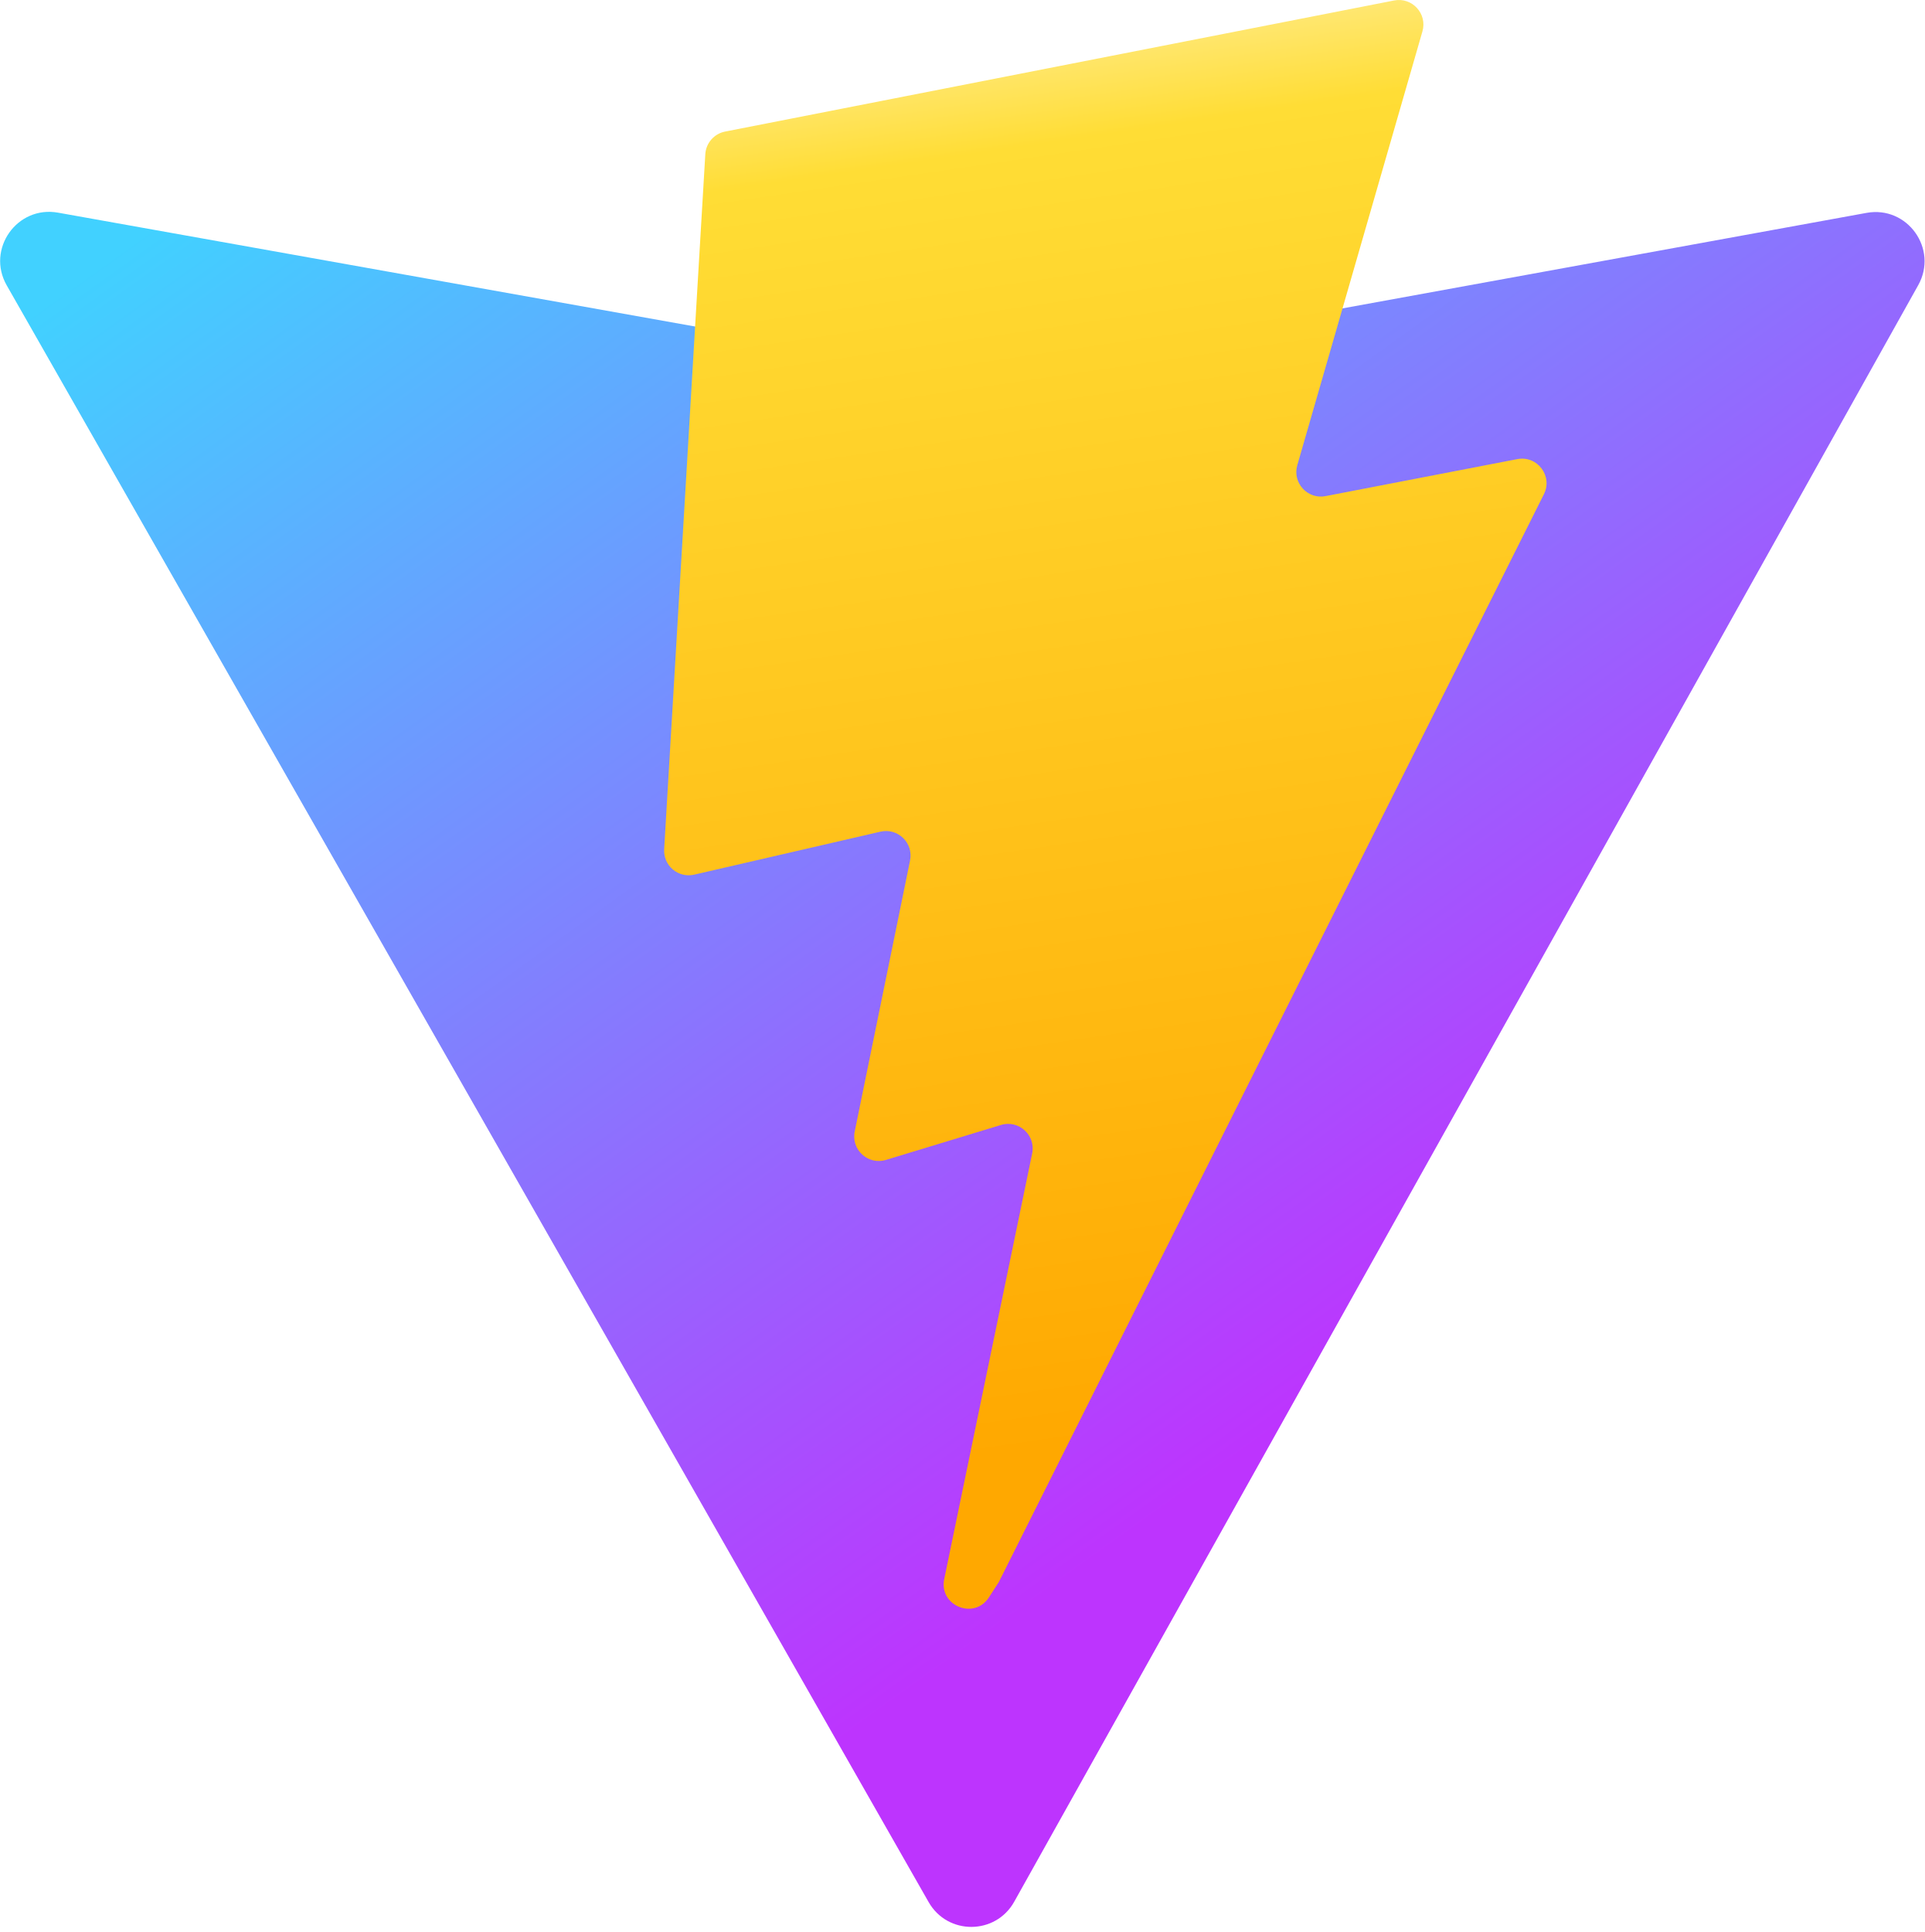
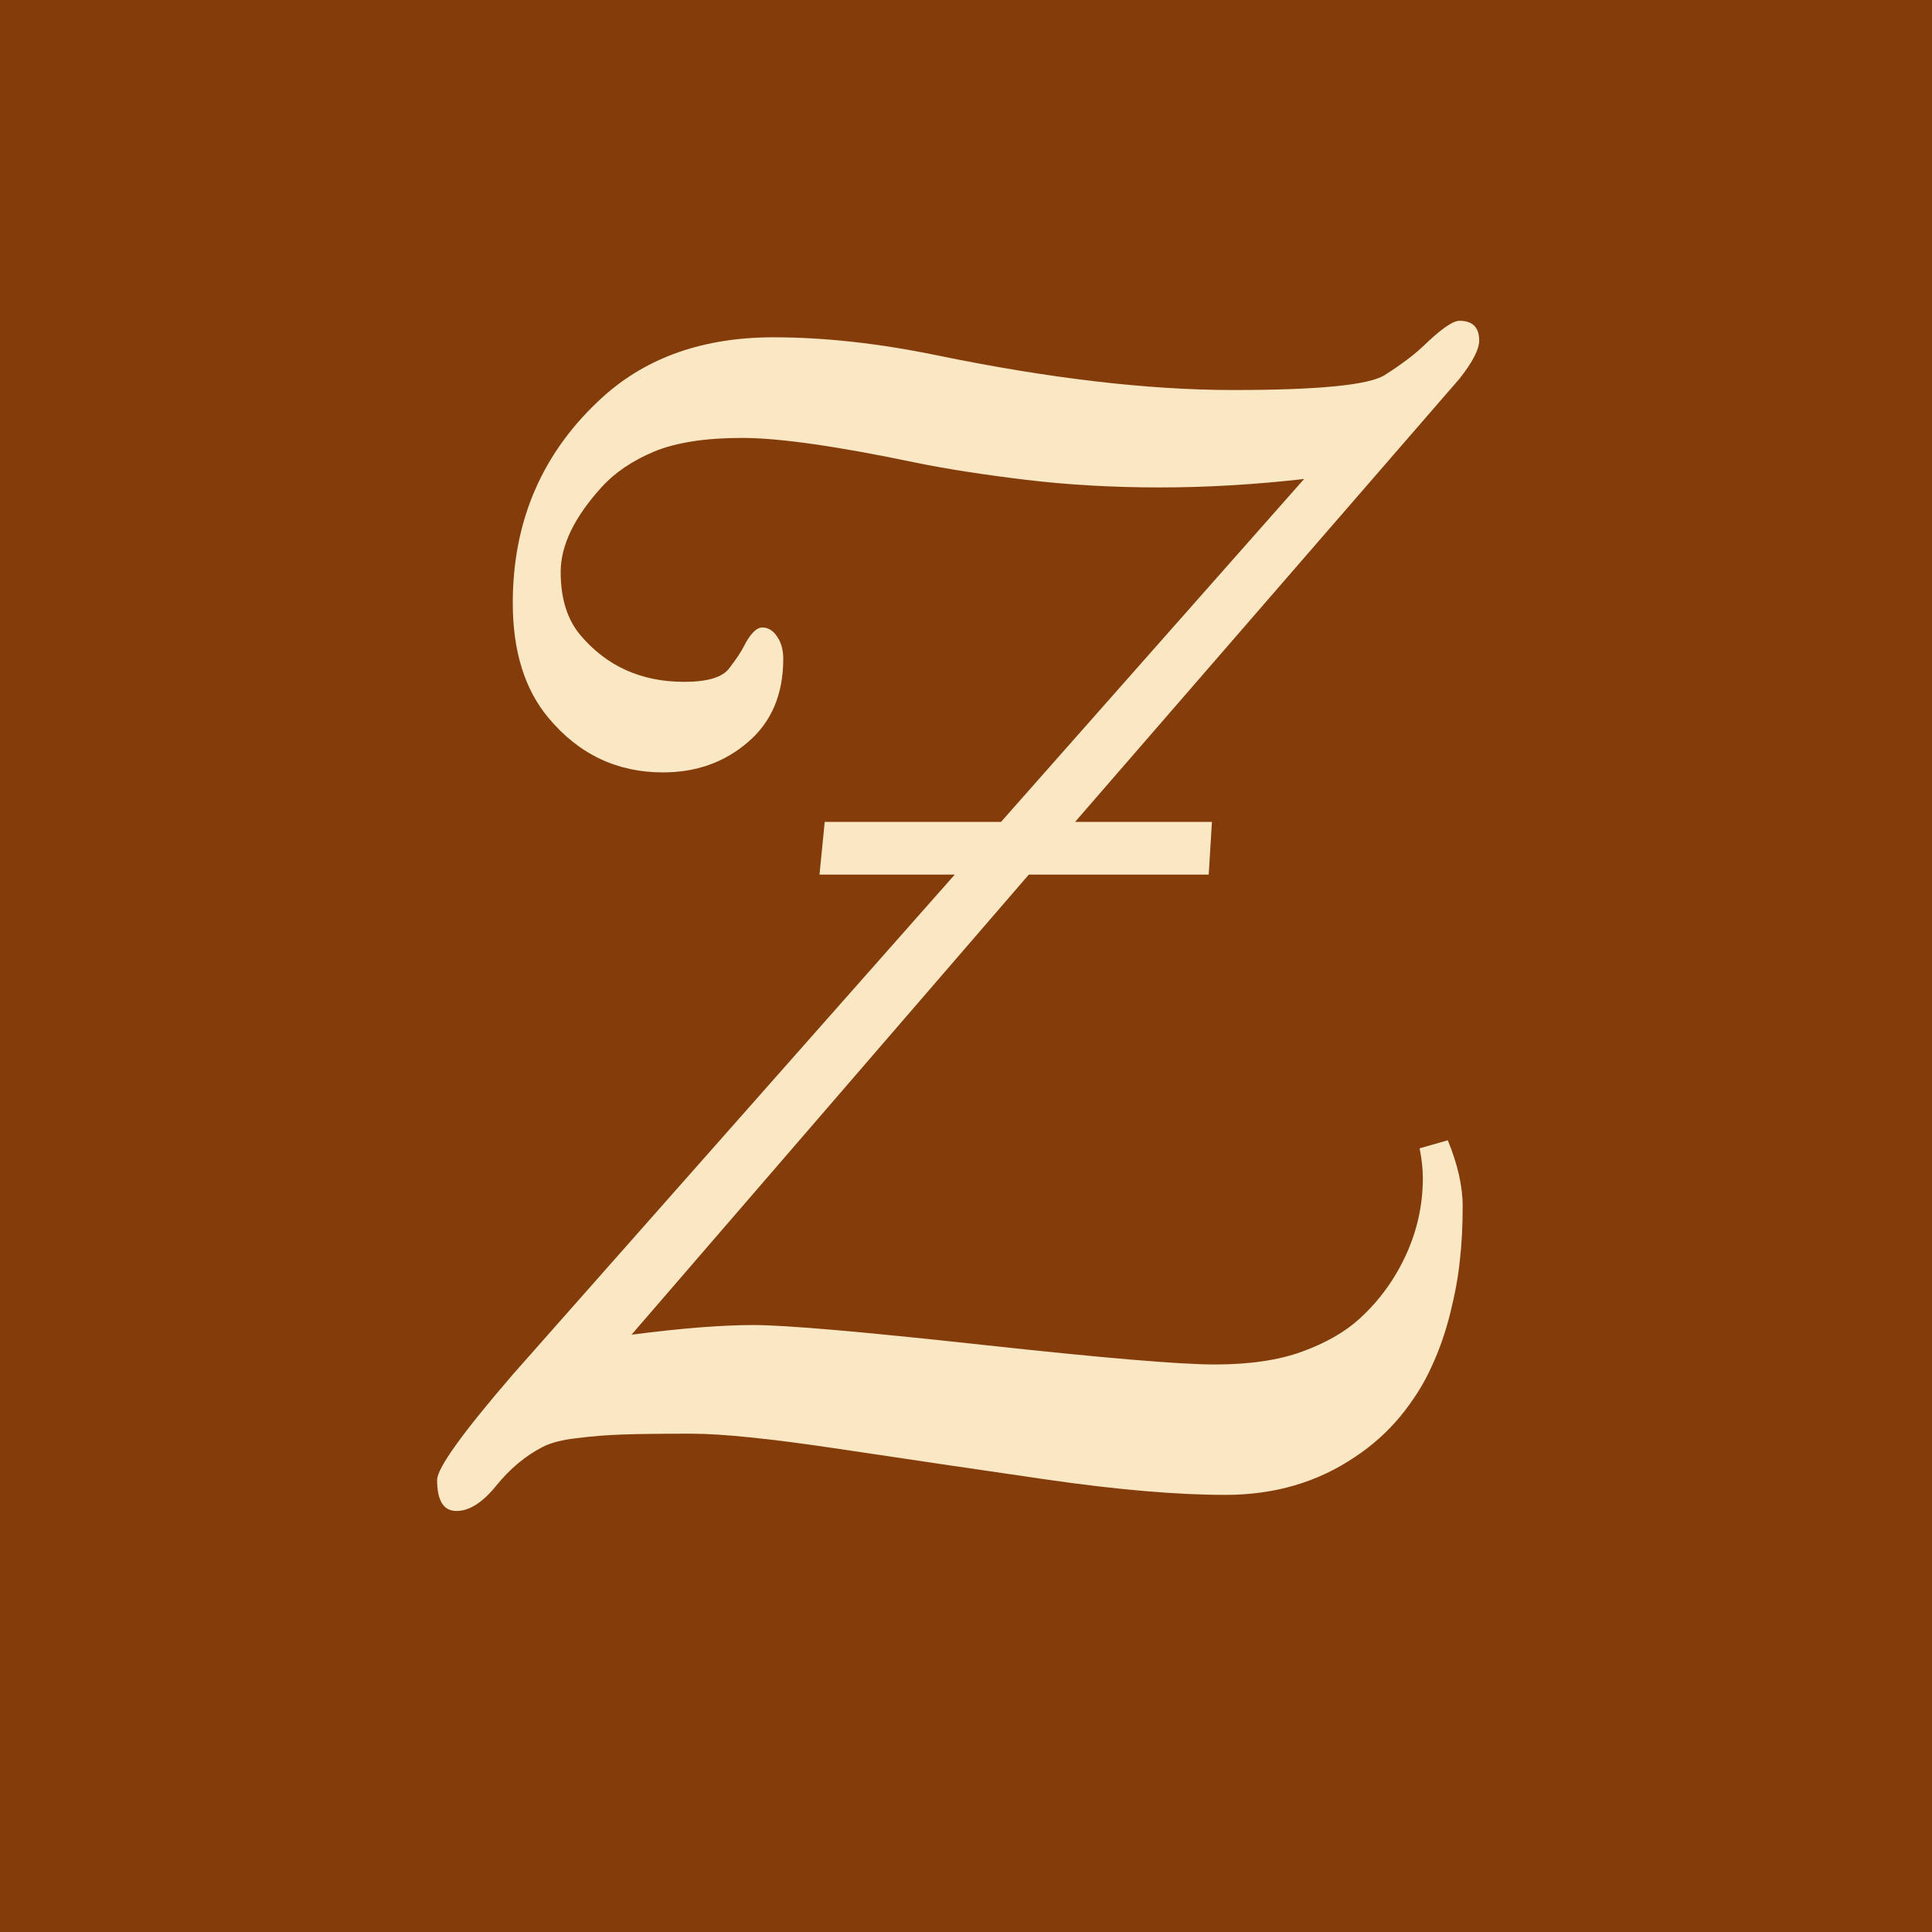
- <svg xmlns="http://www.w3.org/2000/svg" aria-hidden="true" role="img" class="iconify iconify--logos" width="31.88" height="32" preserveAspectRatio="xMidYMid meet" viewBox="0 0 256 257">
-   <defs>
-     <linearGradient id="IconifyId1813088fe1fbc01fb466" x1="-.828%" x2="57.636%" y1="7.652%" y2="78.411%">
-       <stop offset="0%" stop-color="#41D1FF" />
-       <stop offset="100%" stop-color="#BD34FE" />
-     </linearGradient>
-     <linearGradient id="IconifyId1813088fe1fbc01fb467" x1="43.376%" x2="50.316%" y1="2.242%" y2="89.03%">
-       <stop offset="0%" stop-color="#FFEA83" />
-       <stop offset="8.333%" stop-color="#FFDD35" />
-       <stop offset="100%" stop-color="#FFA800" />
-     </linearGradient>
-   </defs>
-   <path fill="url(#IconifyId1813088fe1fbc01fb466)" d="M255.153 37.938L134.897 252.976c-2.483 4.44-8.862 4.466-11.382.048L.875 37.958c-2.746-4.814 1.371-10.646 6.827-9.67l120.385 21.517a6.537 6.537 0 0 0 2.322-.004l117.867-21.483c5.438-.991 9.574 4.796 6.877 9.62Z" />
-   <path fill="url(#IconifyId1813088fe1fbc01fb467)" d="M185.432.063L96.44 17.501a3.268 3.268 0 0 0-2.634 3.014l-5.474 92.456a3.268 3.268 0 0 0 3.997 3.378l24.777-5.718c2.318-.535 4.413 1.507 3.936 3.838l-7.361 36.047c-.495 2.426 1.782 4.5 4.151 3.78l15.304-4.649c2.372-.72 4.652 1.36 4.15 3.788l-11.698 56.621c-.732 3.542 3.979 5.473 5.943 2.437l1.313-2.028l72.516-144.72c1.215-2.423-.88-5.186-3.54-4.672l-25.505 4.922c-2.396.462-4.435-1.77-3.759-4.114l16.646-57.705c.677-2.35-1.37-4.583-3.769-4.113Z" />
+ <svg xmlns="http://www.w3.org/2000/svg" width="150" height="150" viewBox="0 0 150 150" fill="none">
+   <rect width="150" height="150" fill="#843C0A" />
+   <path d="M113.312 24.906C114.333 24.906 114.844 25.417 114.844 26.438C114.844 27.125 114.333 28.115 113.312 29.406L83.469 63.812H94.094L93.844 67.906H79.875L49.031 103.625C52.885 103.125 56.042 102.875 58.5 102.875C60.958 102.875 66.865 103.385 76.219 104.406C85.573 105.427 91.604 105.938 94.312 105.938C97.021 105.938 99.281 105.604 101.094 104.938C102.927 104.271 104.406 103.427 105.531 102.406C106.677 101.365 107.635 100.188 108.406 98.875C109.781 96.542 110.469 94.073 110.469 91.469C110.469 90.76 110.385 89.99 110.219 89.156L112.406 88.531C113.177 90.406 113.562 92.115 113.562 93.656C113.562 95.198 113.49 96.594 113.344 97.844C113.219 99.094 112.969 100.469 112.594 101.969C112.219 103.469 111.729 104.865 111.125 106.156C110.542 107.448 109.74 108.719 108.719 109.969C107.698 111.198 106.521 112.25 105.188 113.125C102.292 115.083 98.948 116.062 95.156 116.062C91.385 116.062 86.76 115.667 81.281 114.875C75.823 114.083 70.458 113.292 65.188 112.5C59.917 111.708 56.083 111.312 53.688 111.312C51.312 111.312 49.521 111.333 48.312 111.375C47.125 111.417 45.958 111.51 44.812 111.656C43.667 111.781 42.771 112.01 42.125 112.344C40.792 113.031 39.594 114.031 38.531 115.344C37.469 116.656 36.438 117.312 35.438 117.312C34.438 117.312 33.938 116.51 33.938 114.906C33.938 113.99 35.896 111.26 39.812 106.719L74.125 67.906H63.625L64.031 63.812H77.719L101.25 37.188C97.417 37.625 93.677 37.844 90.031 37.844C86.385 37.844 82.917 37.646 79.625 37.25C76.354 36.854 73.542 36.417 71.188 35.938C65.021 34.646 60.5 34 57.625 34C54.771 34 52.49 34.354 50.781 35.062C49.094 35.771 47.74 36.688 46.719 37.812C44.594 40.146 43.531 42.344 43.531 44.406C43.531 46.469 44.042 48.104 45.062 49.312C47.104 51.729 49.792 52.938 53.125 52.938C54.938 52.938 56.104 52.583 56.625 51.875C57.167 51.167 57.542 50.604 57.75 50.188C58.25 49.208 58.729 48.719 59.188 48.719C59.646 48.719 60.031 48.958 60.344 49.438C60.656 49.896 60.812 50.469 60.812 51.156C60.812 53.906 59.896 56.062 58.062 57.625C56.25 59.188 54.052 59.969 51.469 59.969C47.906 59.969 44.948 58.562 42.594 55.75C40.74 53.542 39.812 50.562 39.812 46.812C39.812 40.375 42.146 35.042 46.812 30.812C50.229 27.729 54.646 26.188 60.062 26.188C64 26.188 68.24 26.656 72.781 27.594C81.49 29.385 89.146 30.281 95.75 30.281C102.354 30.281 106.271 29.896 107.5 29.125C108.75 28.333 109.75 27.583 110.5 26.875C111.854 25.562 112.792 24.906 113.312 24.906Z" fill="#FAE7C3" />
</svg>
